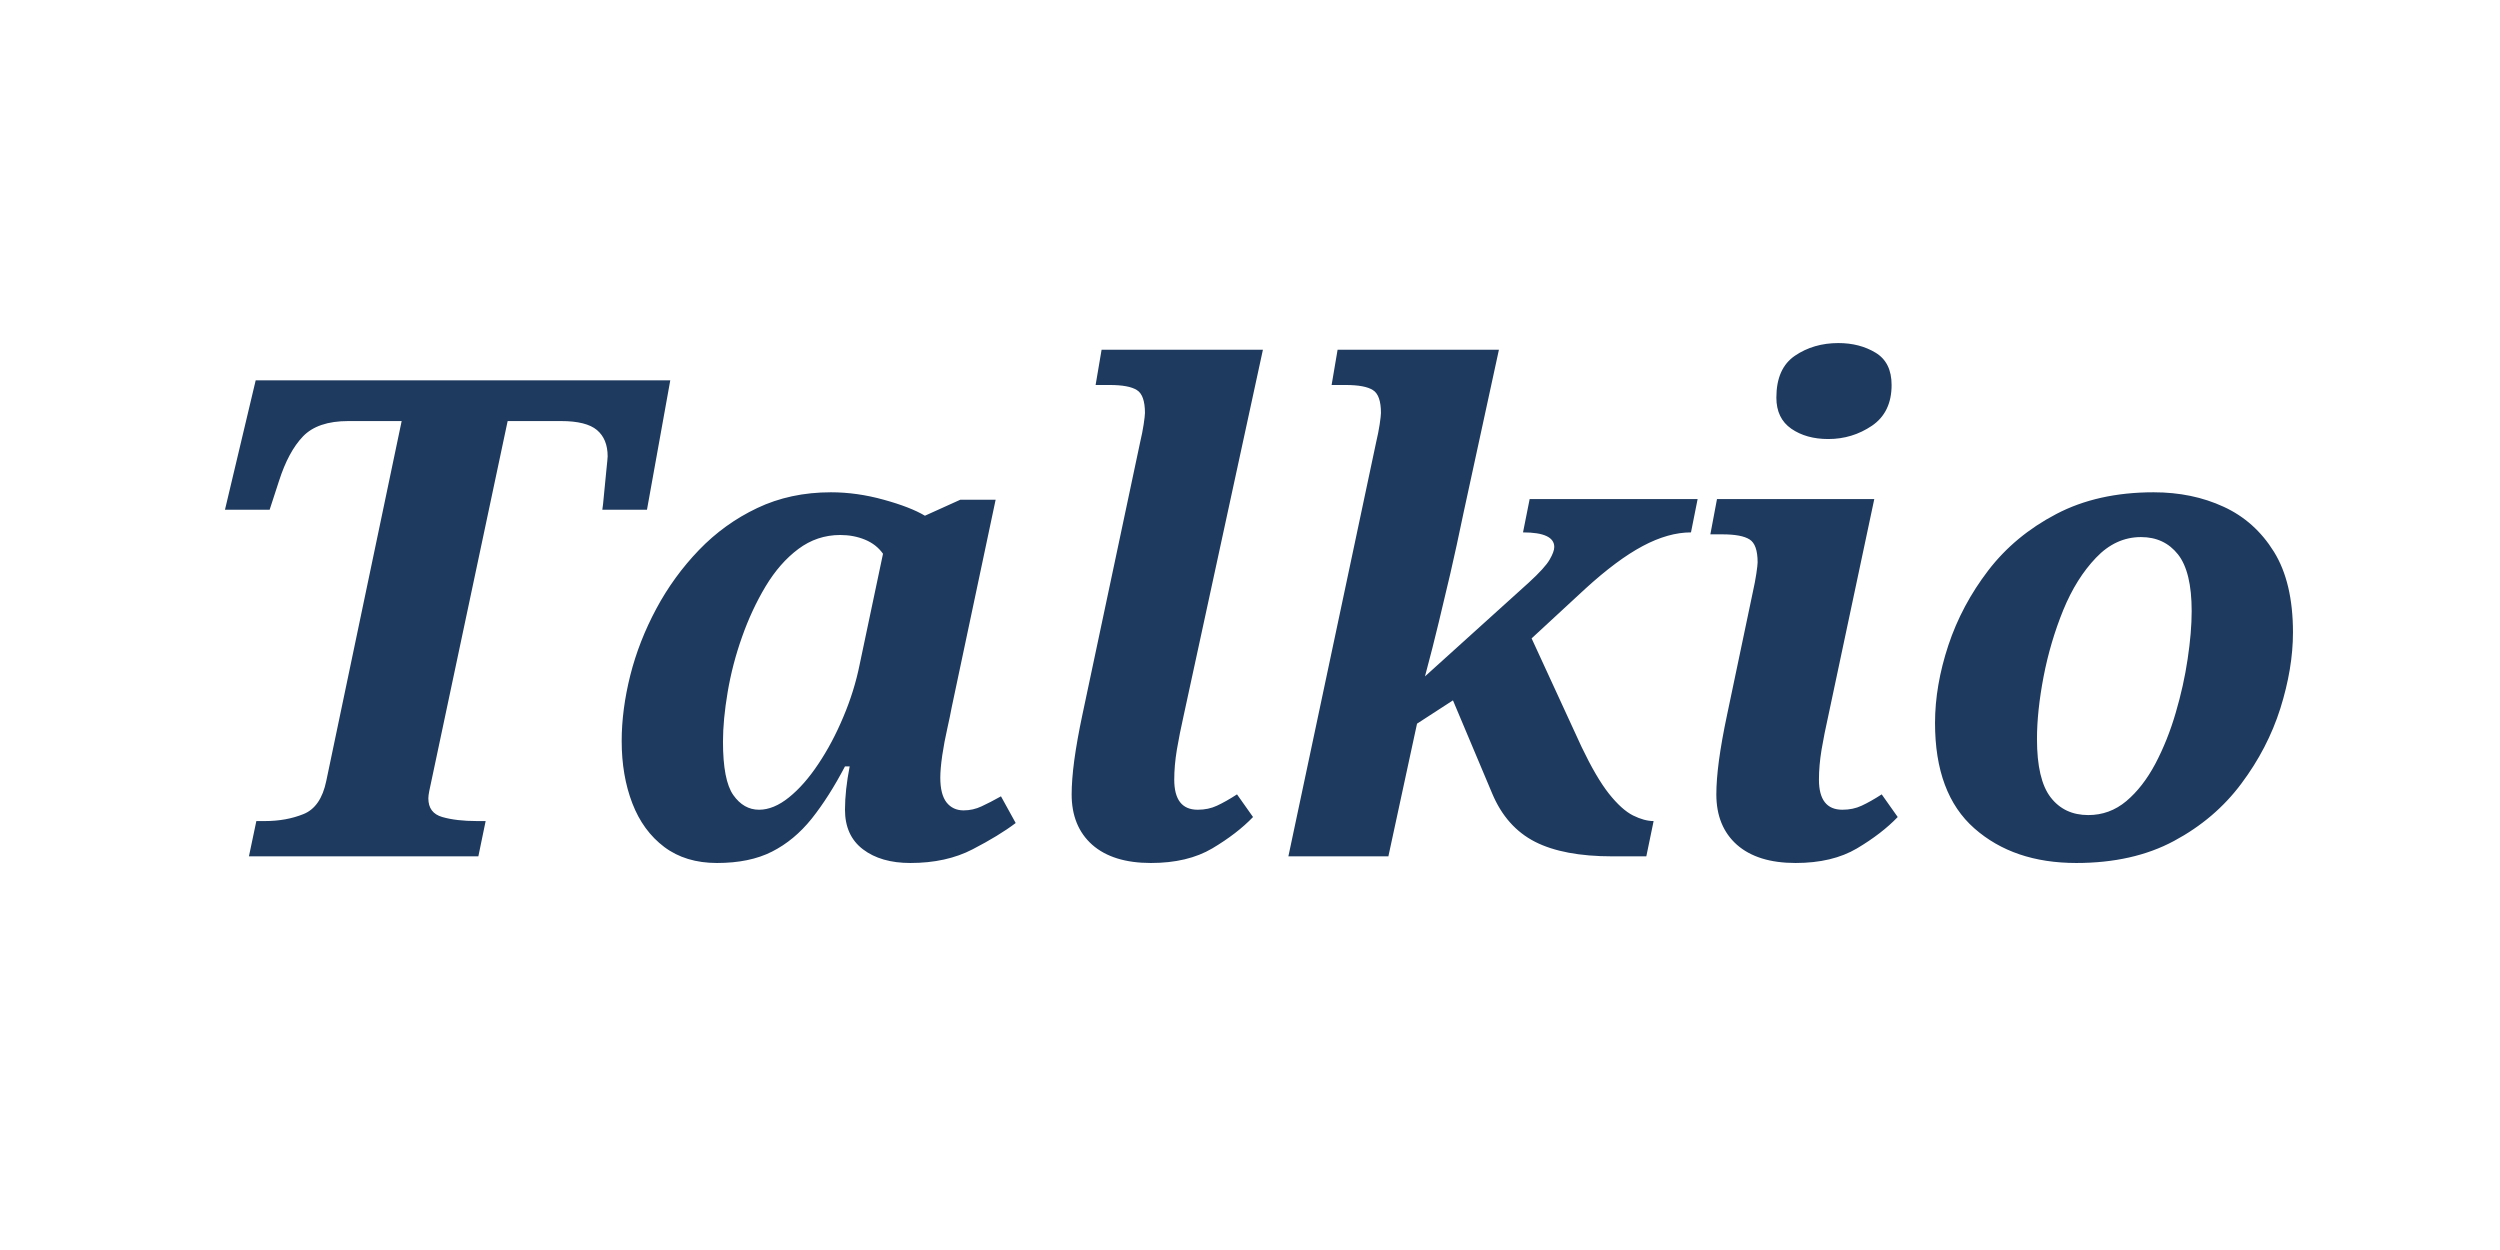
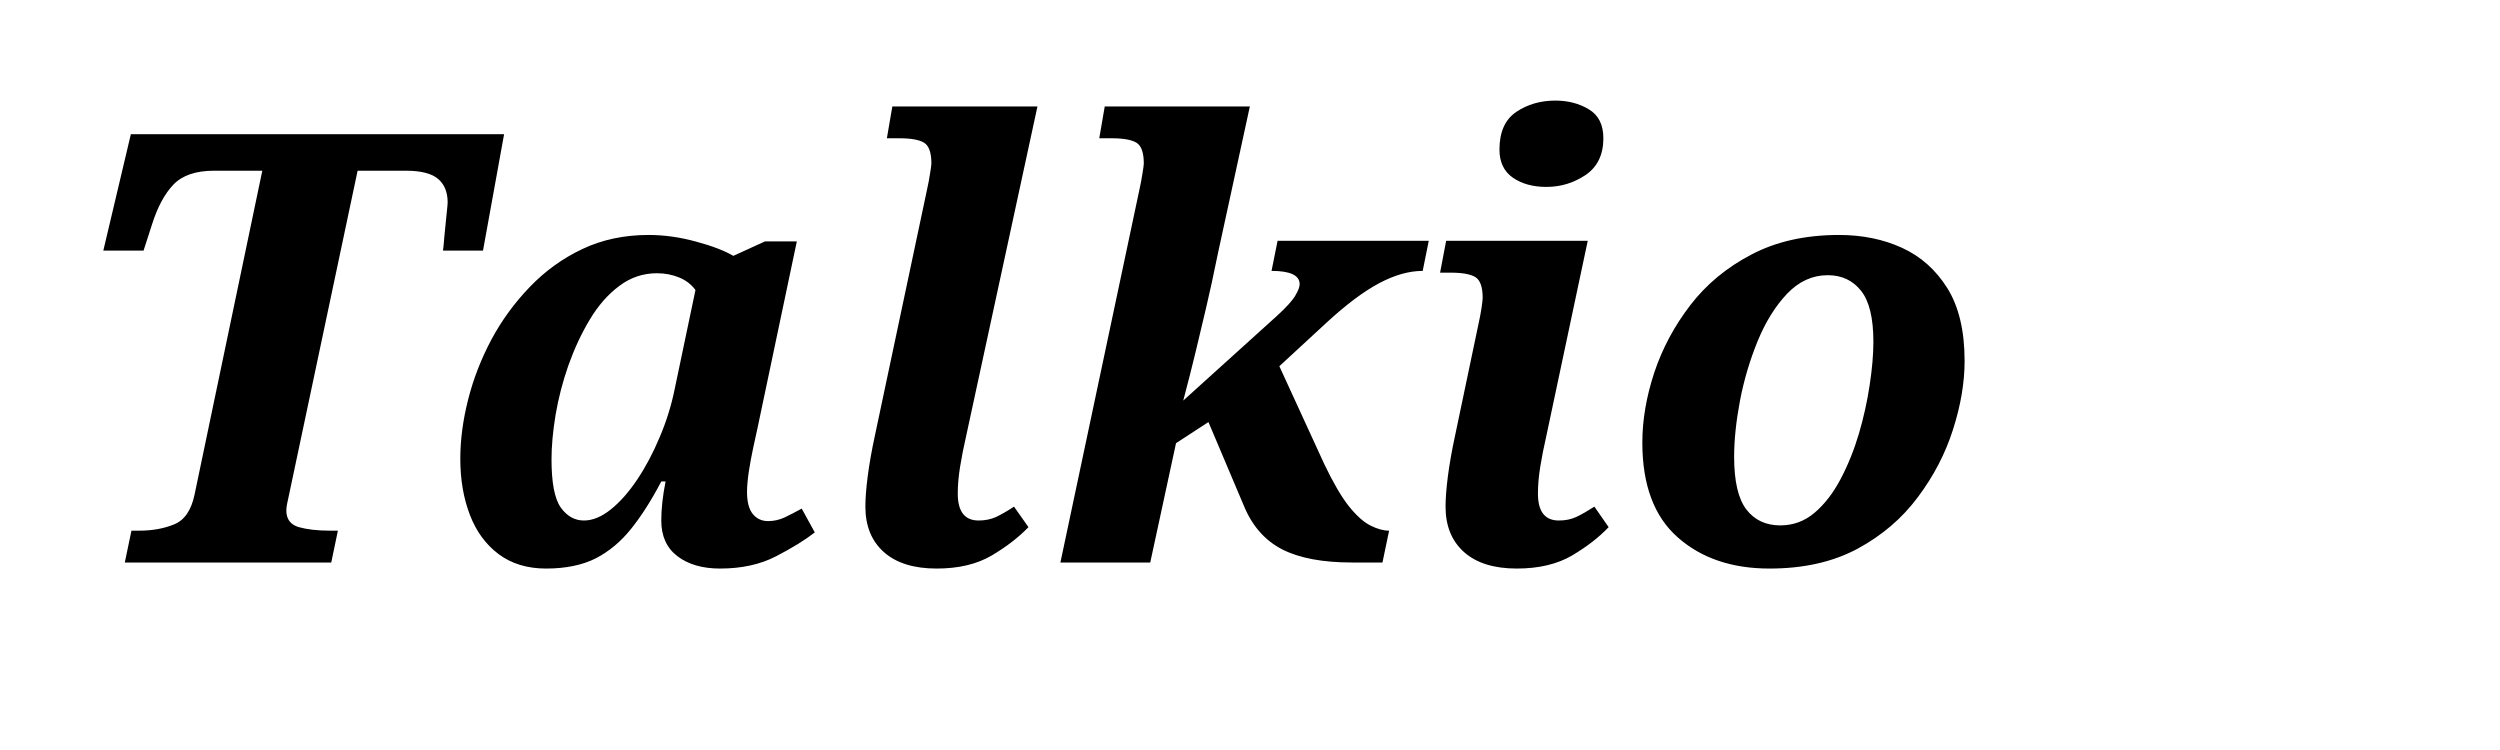
- <svg xmlns="http://www.w3.org/2000/svg" width="300" height="150" viewBox="0 0 300 150" fill="none">
-   <text x="50%" y="50%" dominant-baseline="middle" text-anchor="middle" font-family="'Playfair Display', 'Georgia', serif" font-size="80" font-style="italic" font-weight="700" fill="#1E3A5F">
+ <svg xmlns="http://www.w3.org/2000/svg" width="200" height="60" viewBox="0 0 200 60" fill="none">
+   <text x="5" y="45" font-family="'Playfair Display', 'Georgia', serif" font-size="48" font-style="italic" font-weight="700" fill="#000000">
    Talkio
  </text>
</svg>
